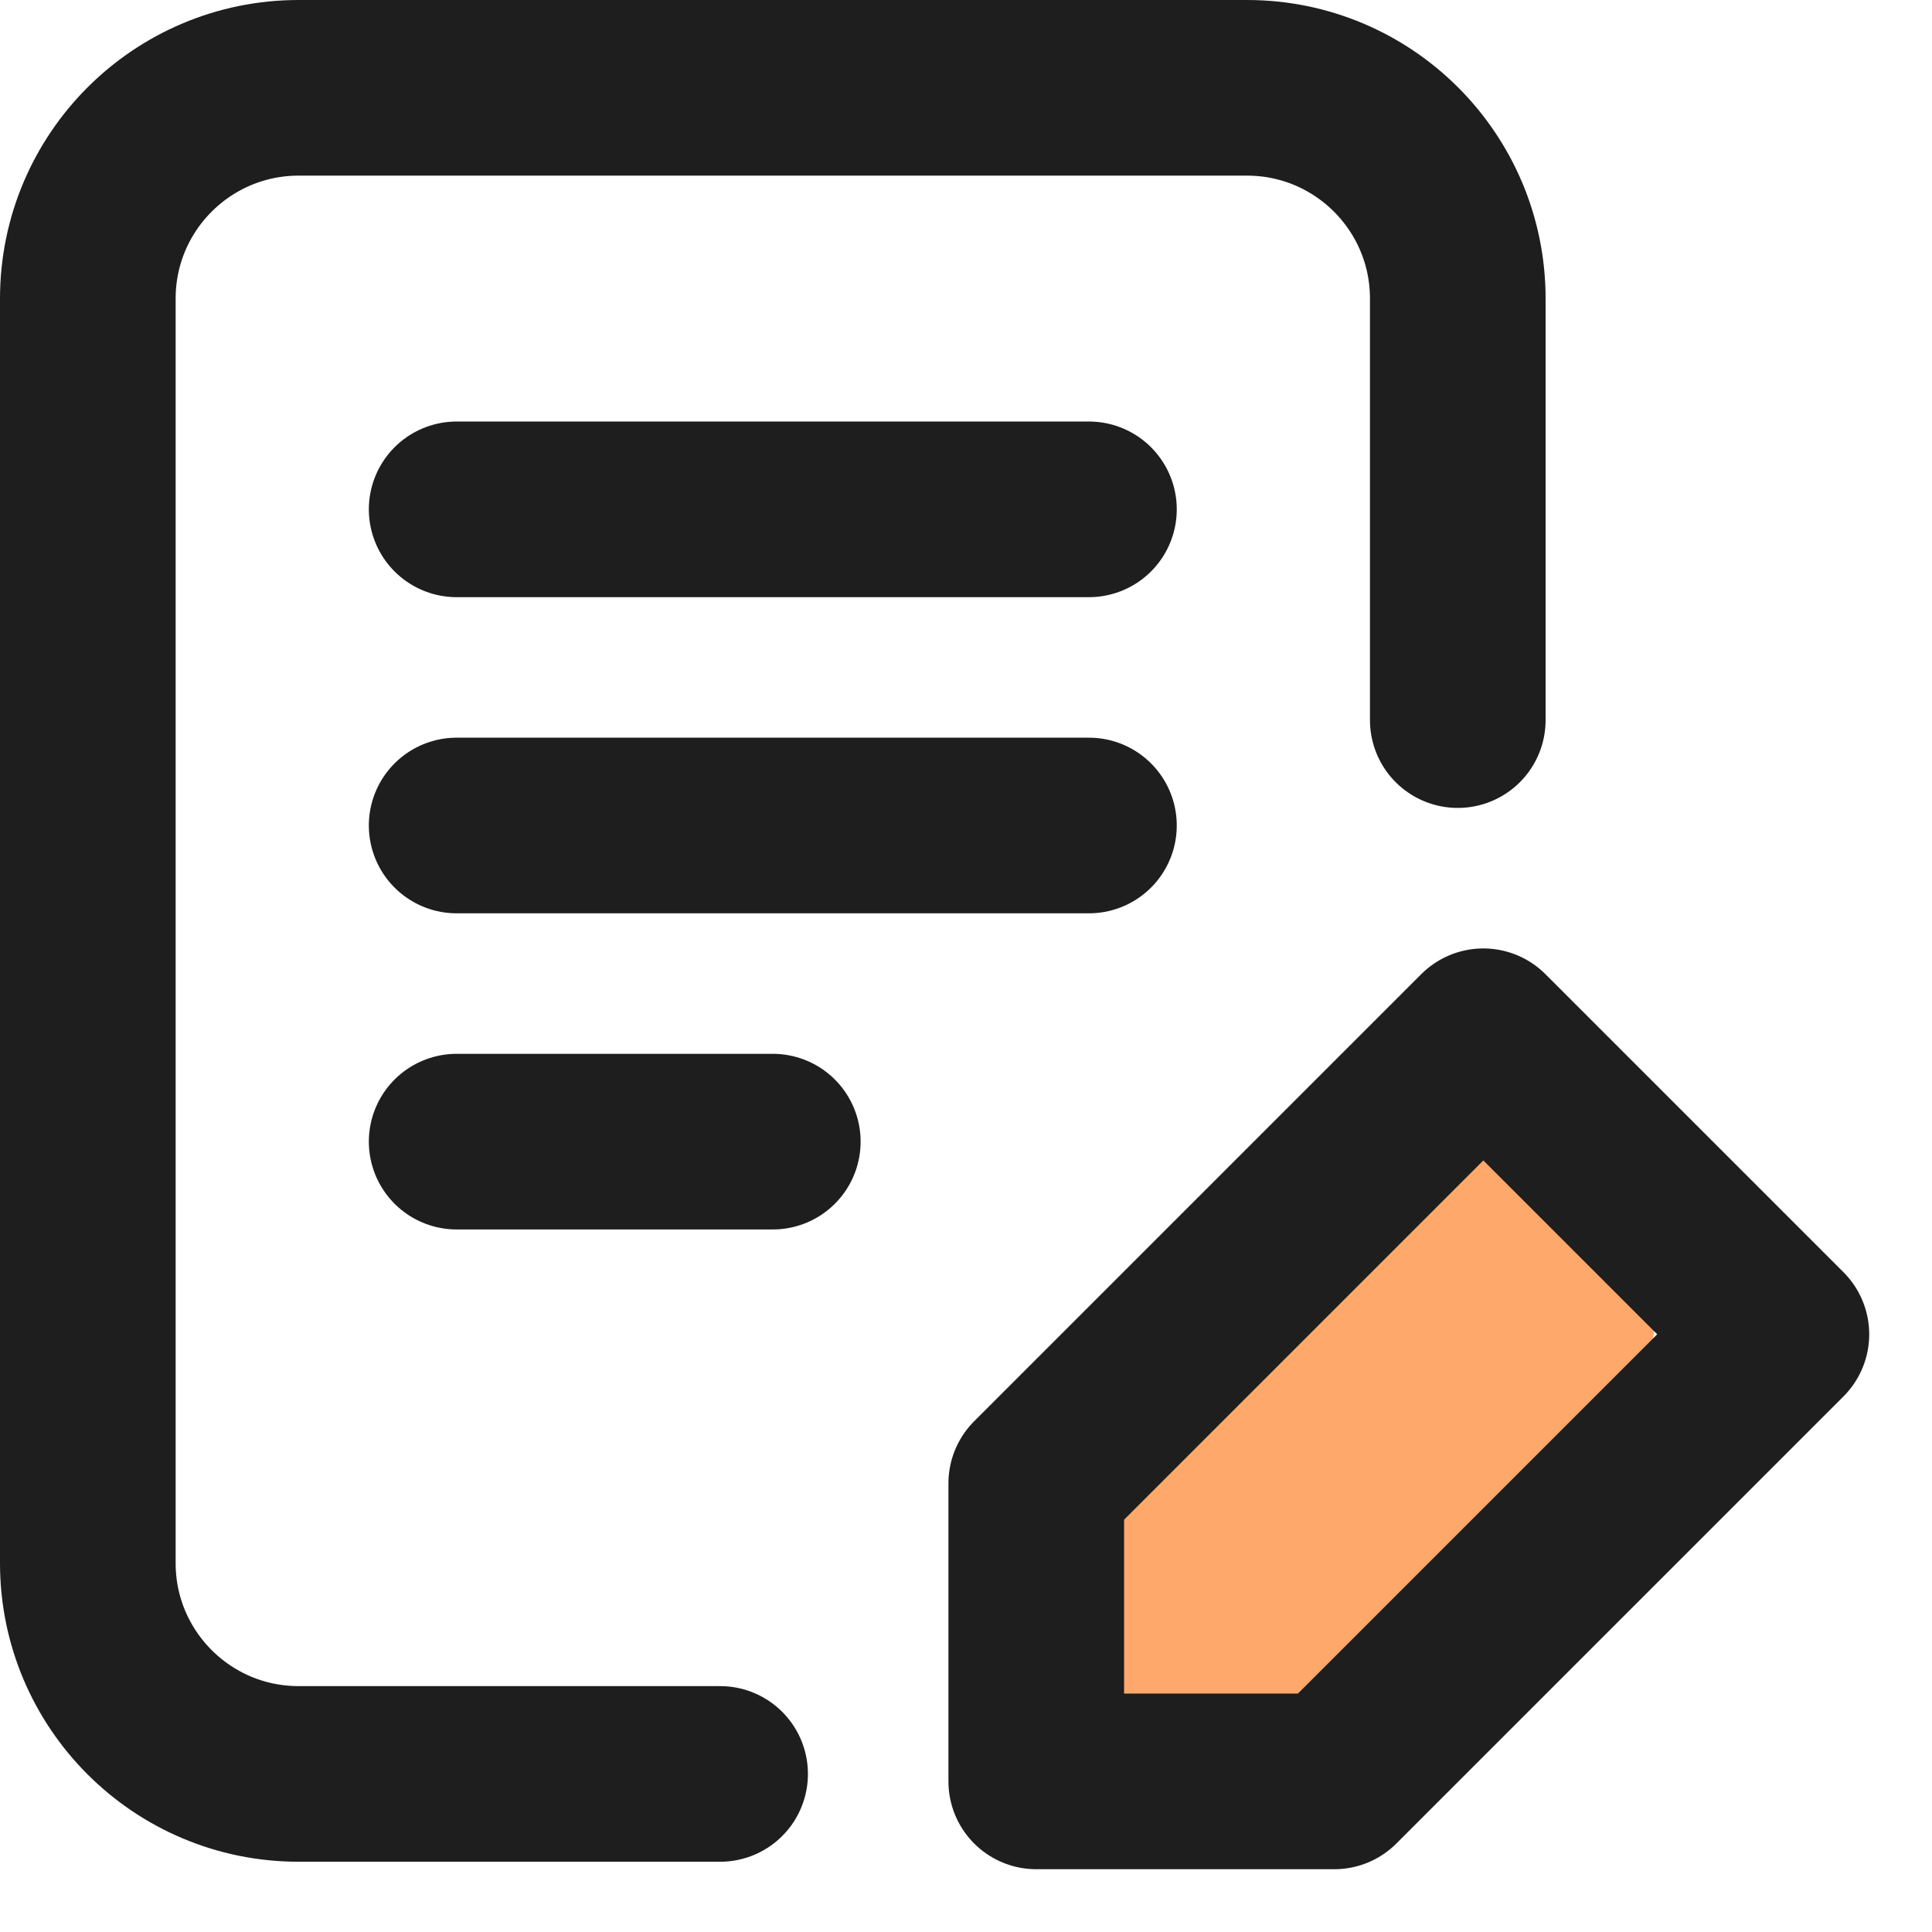
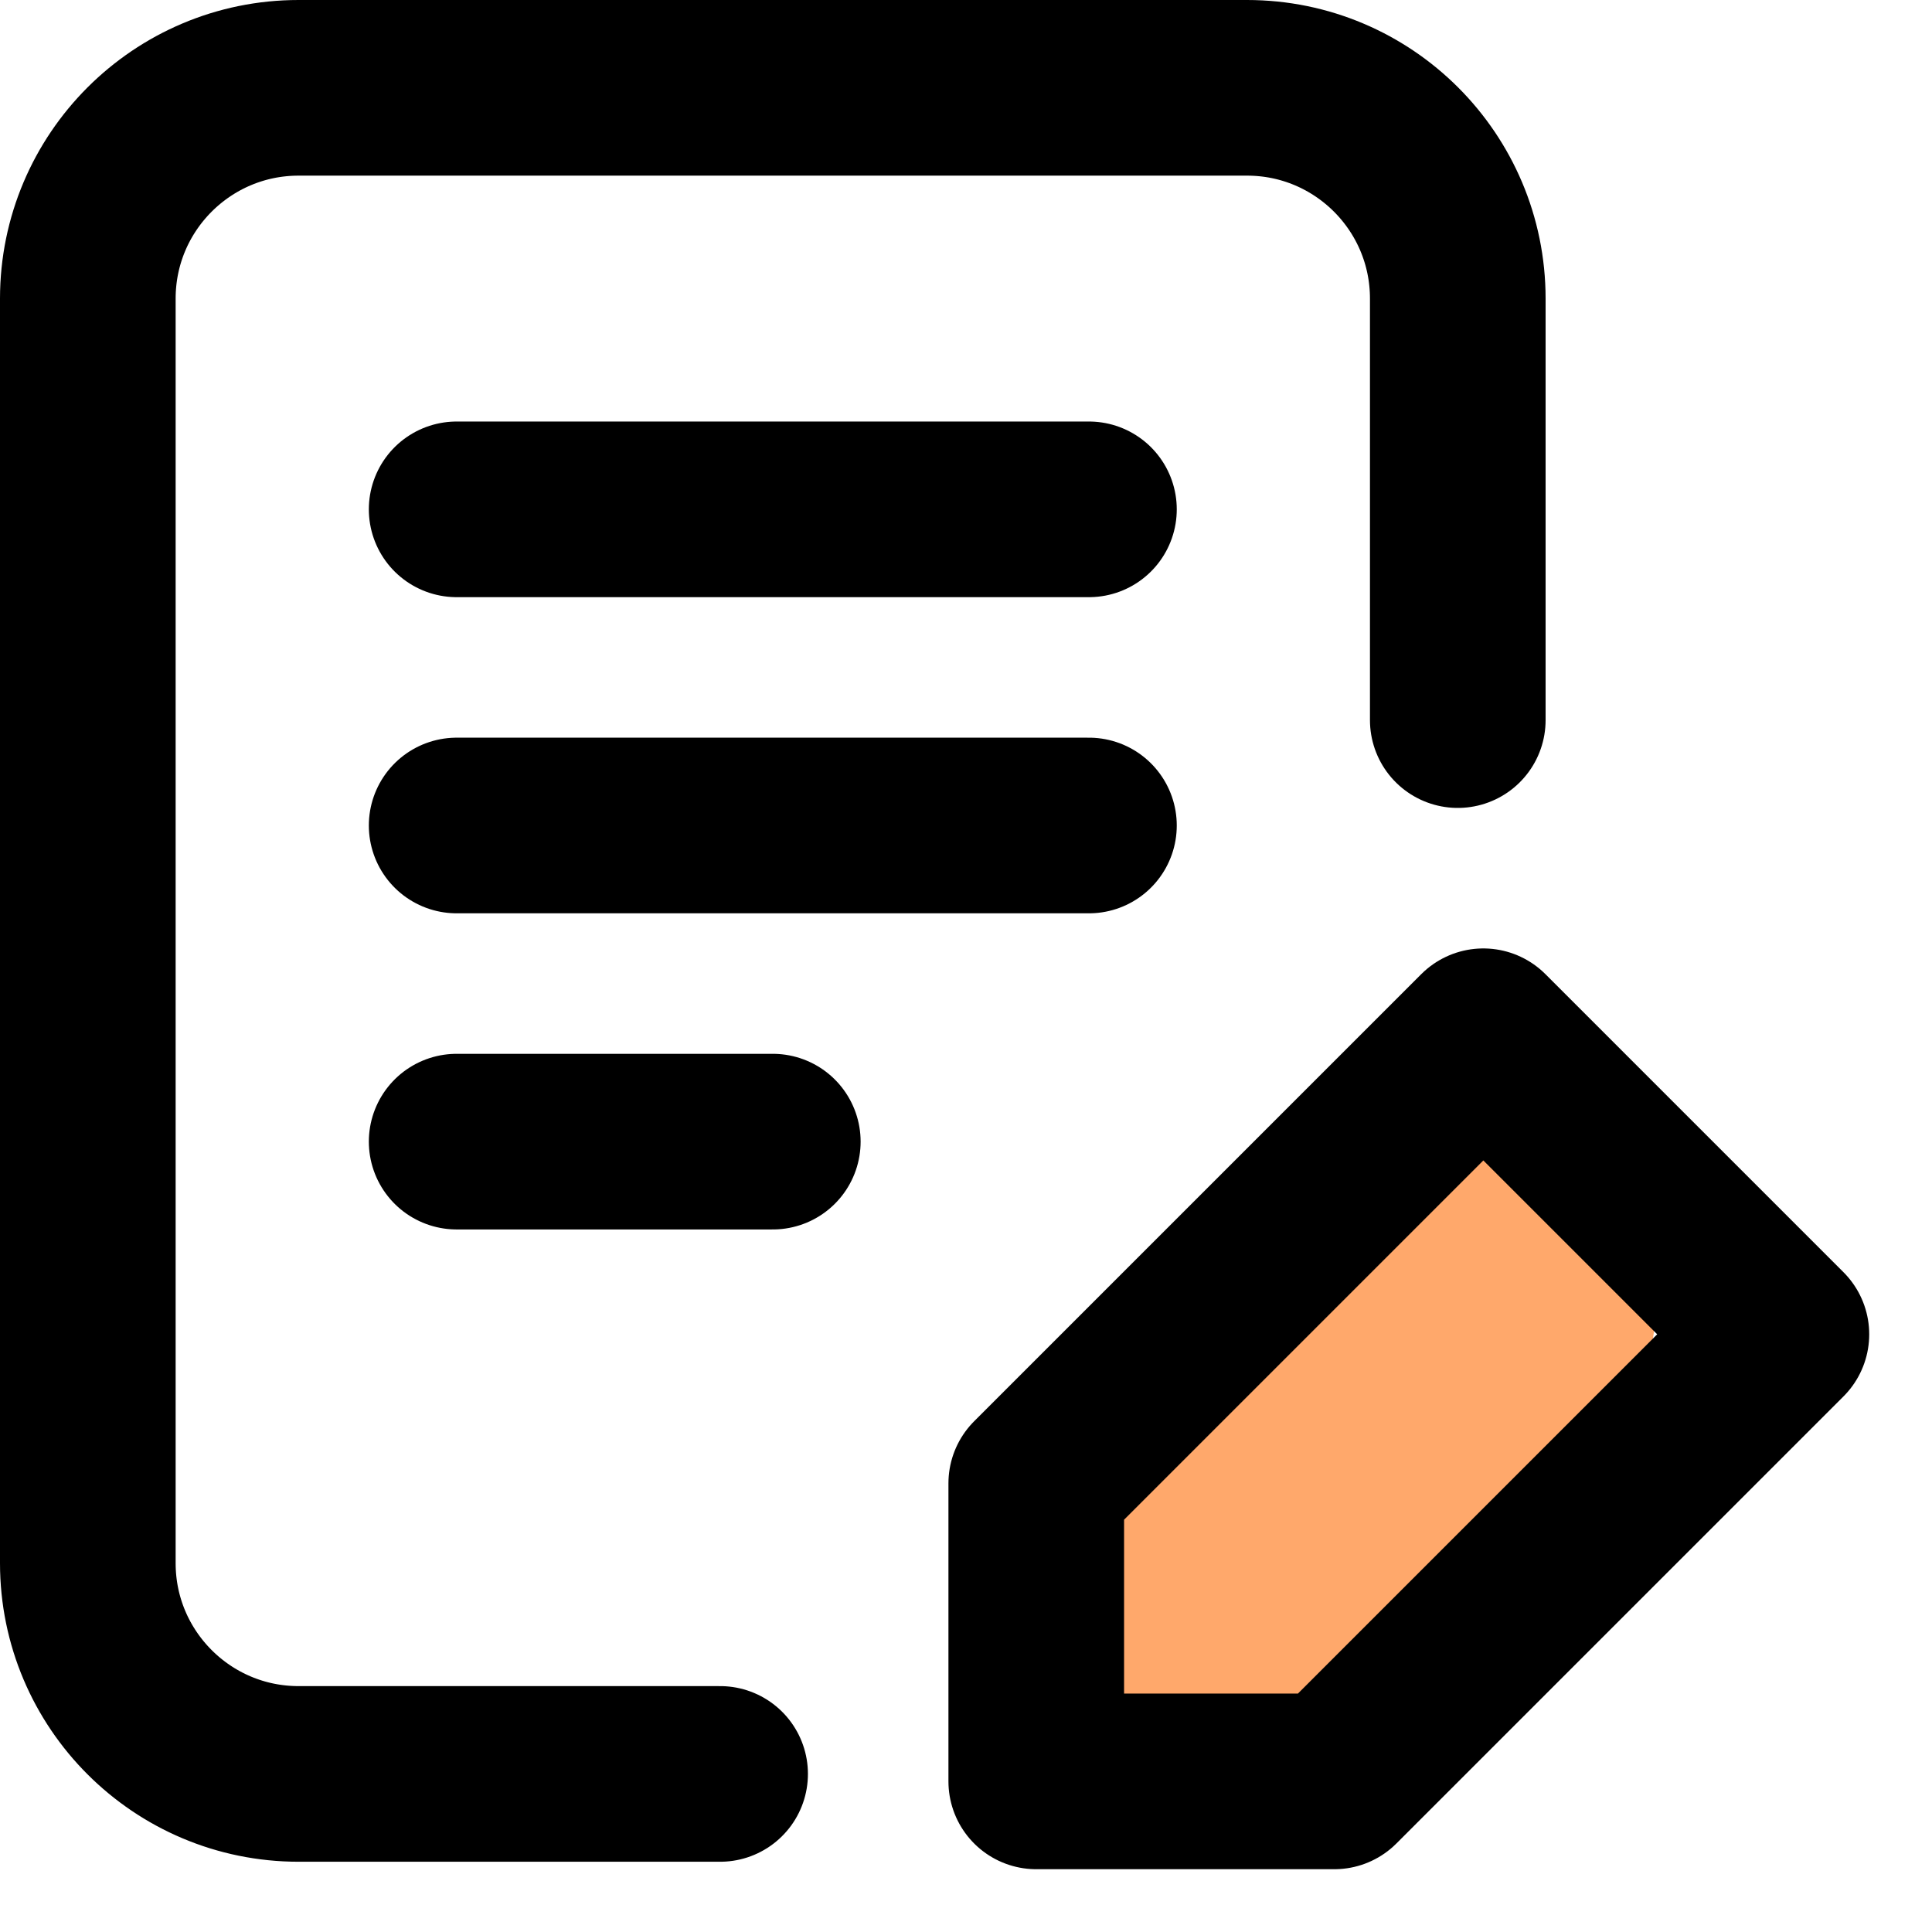
<svg xmlns="http://www.w3.org/2000/svg" width="22" height="22" viewBox="0 0 22 22" fill="none">
  <path d="M14.5 13.5L16.5 12.5L19 14L18.5 17.5L15 20H11L14.5 13.5Z" fill="#FFA86B" />
-   <path d="M8.2 20.2H3.4C2.075 20.2 1 19.125 1 17.8L1 3.4C1 2.075 2.075 1 3.4 1H14.2C15.526 1 16.6 2.075 16.6 3.4V8.2M5.2 5.8H12.4M5.2 9.4H12.4M5.2 13H8.8M11.8 16.891L16.891 11.8L20.285 15.194L15.194 20.285H11.8V16.891Z" stroke="#1E1E1E" stroke-width="2" stroke-linecap="round" stroke-linejoin="round" />
+   <path d="M8.2 20.2H3.4C2.075 20.2 1 19.125 1 17.8L1 3.4C1 2.075 2.075 1 3.4 1H14.2C15.526 1 16.6 2.075 16.6 3.4V8.2M5.2 5.8H12.4M5.2 9.4H12.4M5.2 13H8.8M11.8 16.891L16.891 11.8L20.285 15.194L15.194 20.285H11.8V16.891Z" stroke="currentColor" stroke-width="2" stroke-linecap="round" stroke-linejoin="round" />
</svg>
